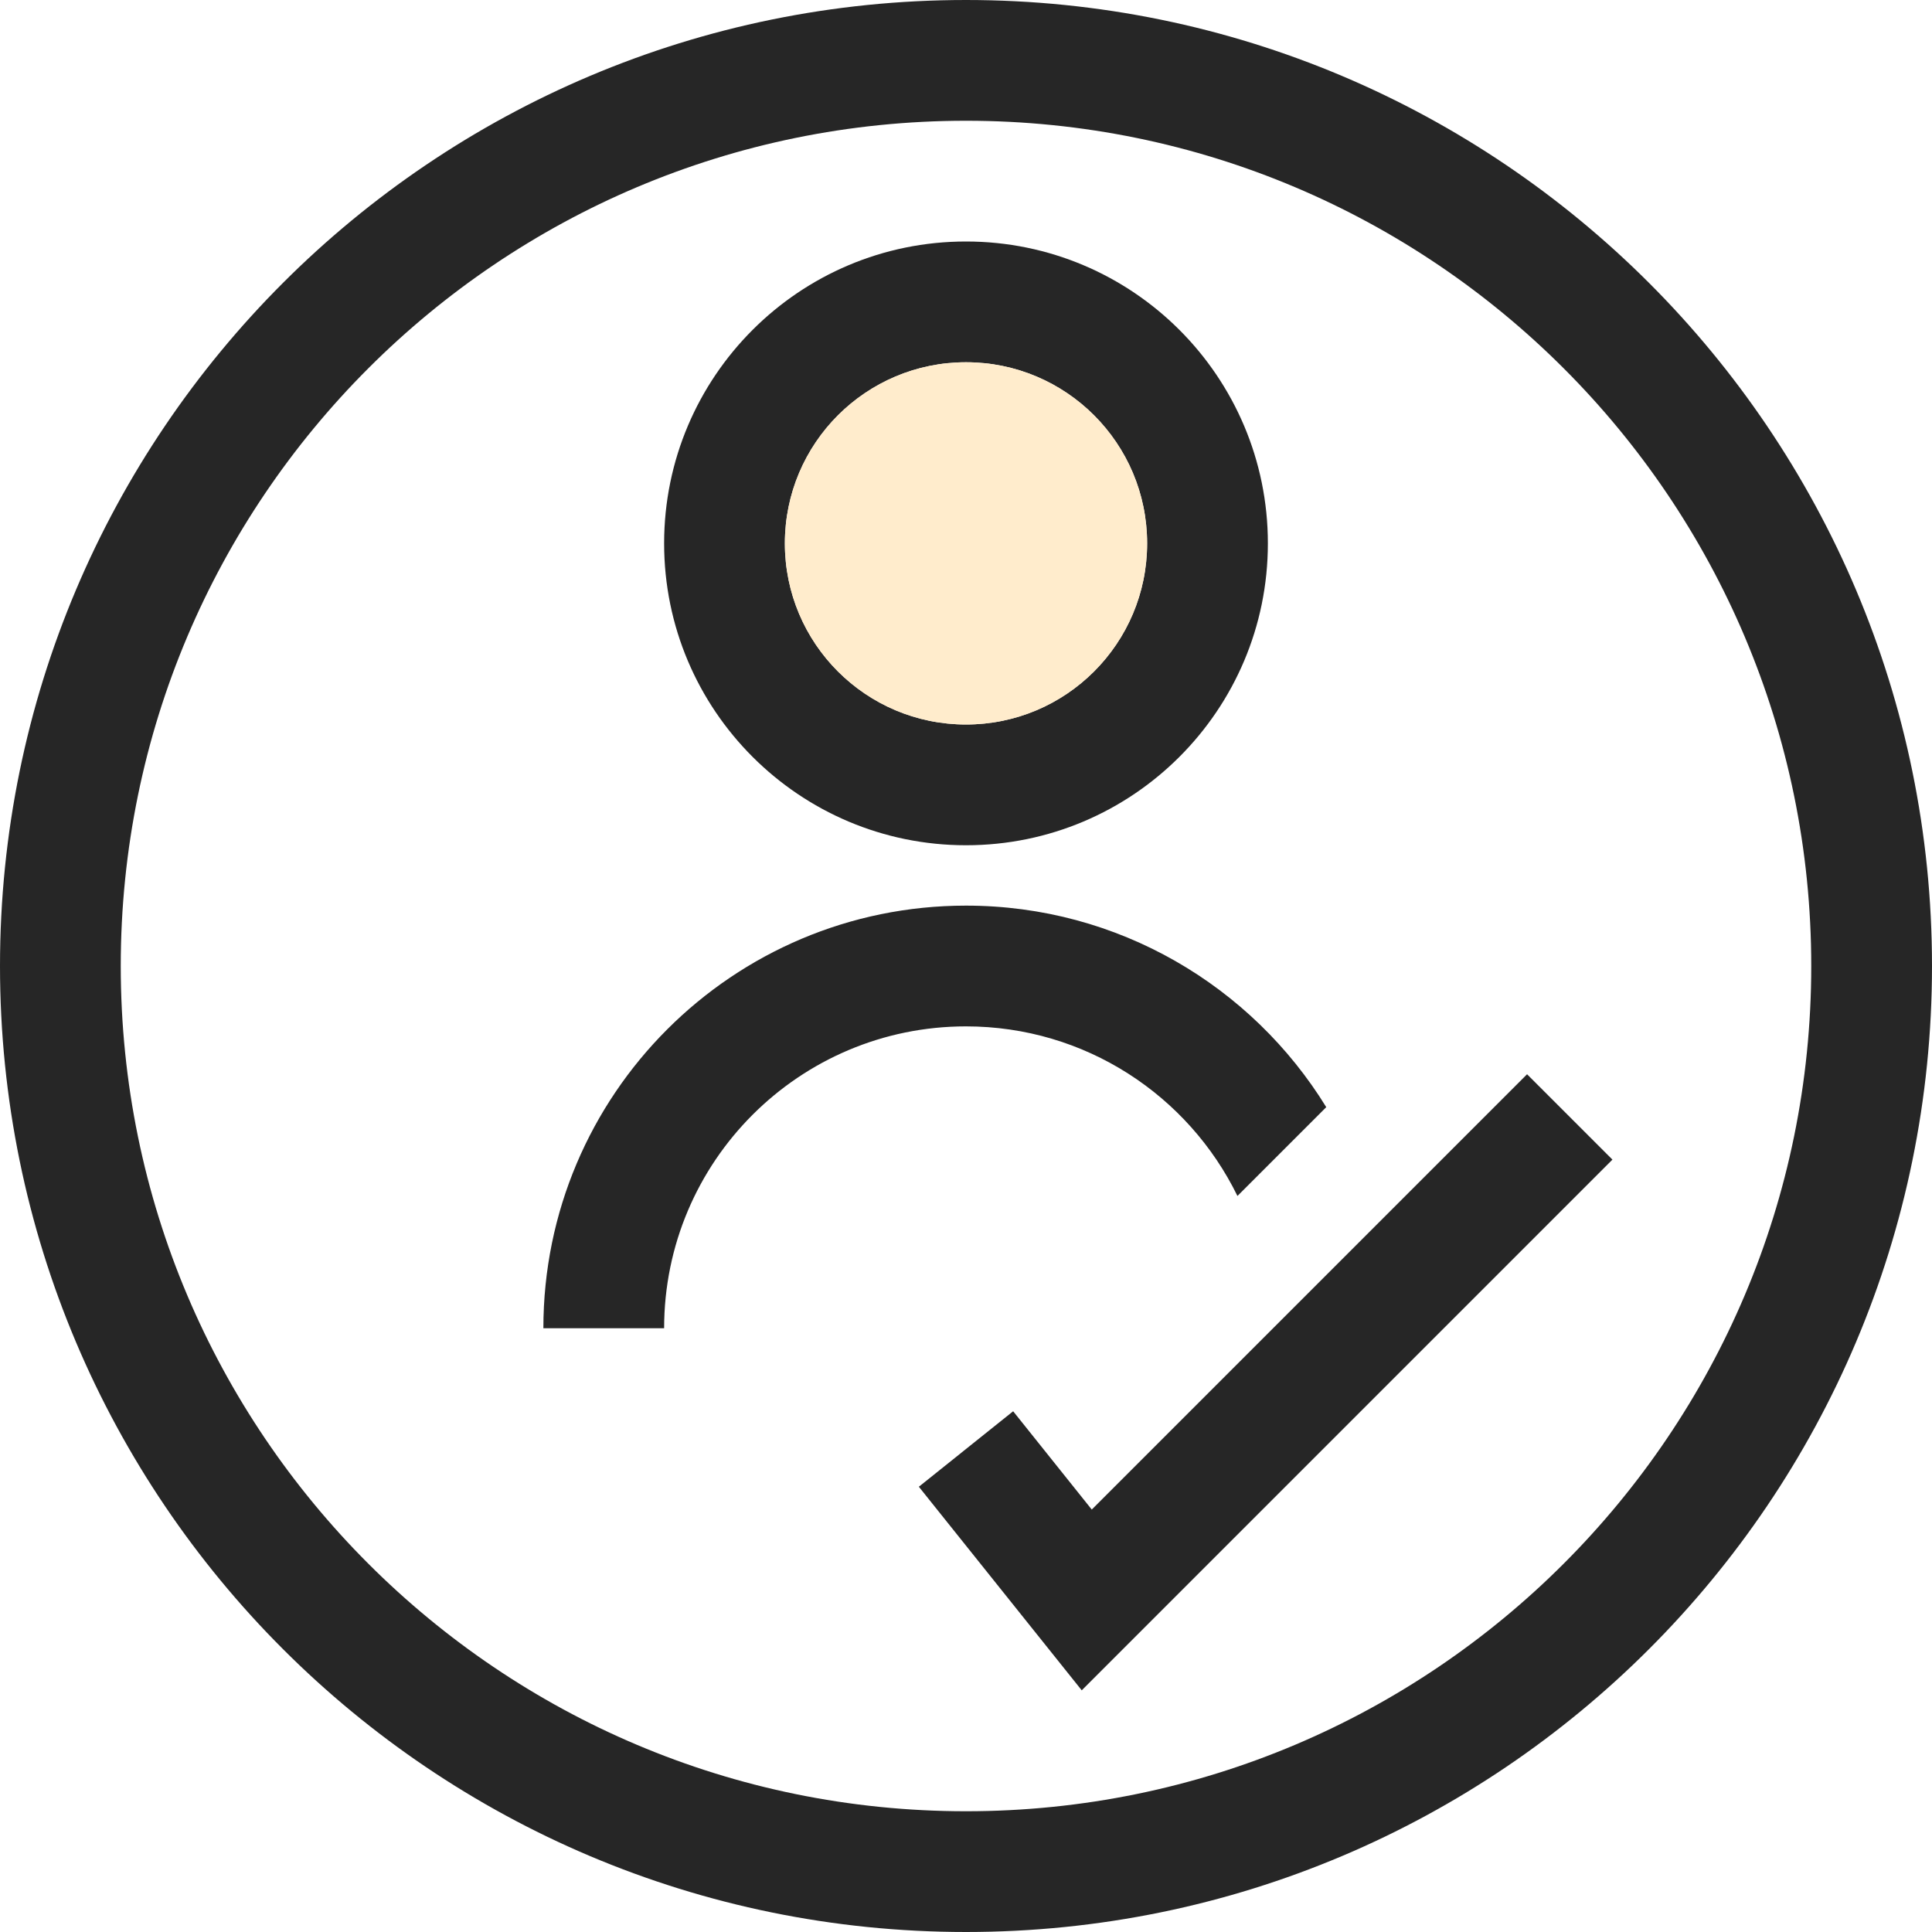
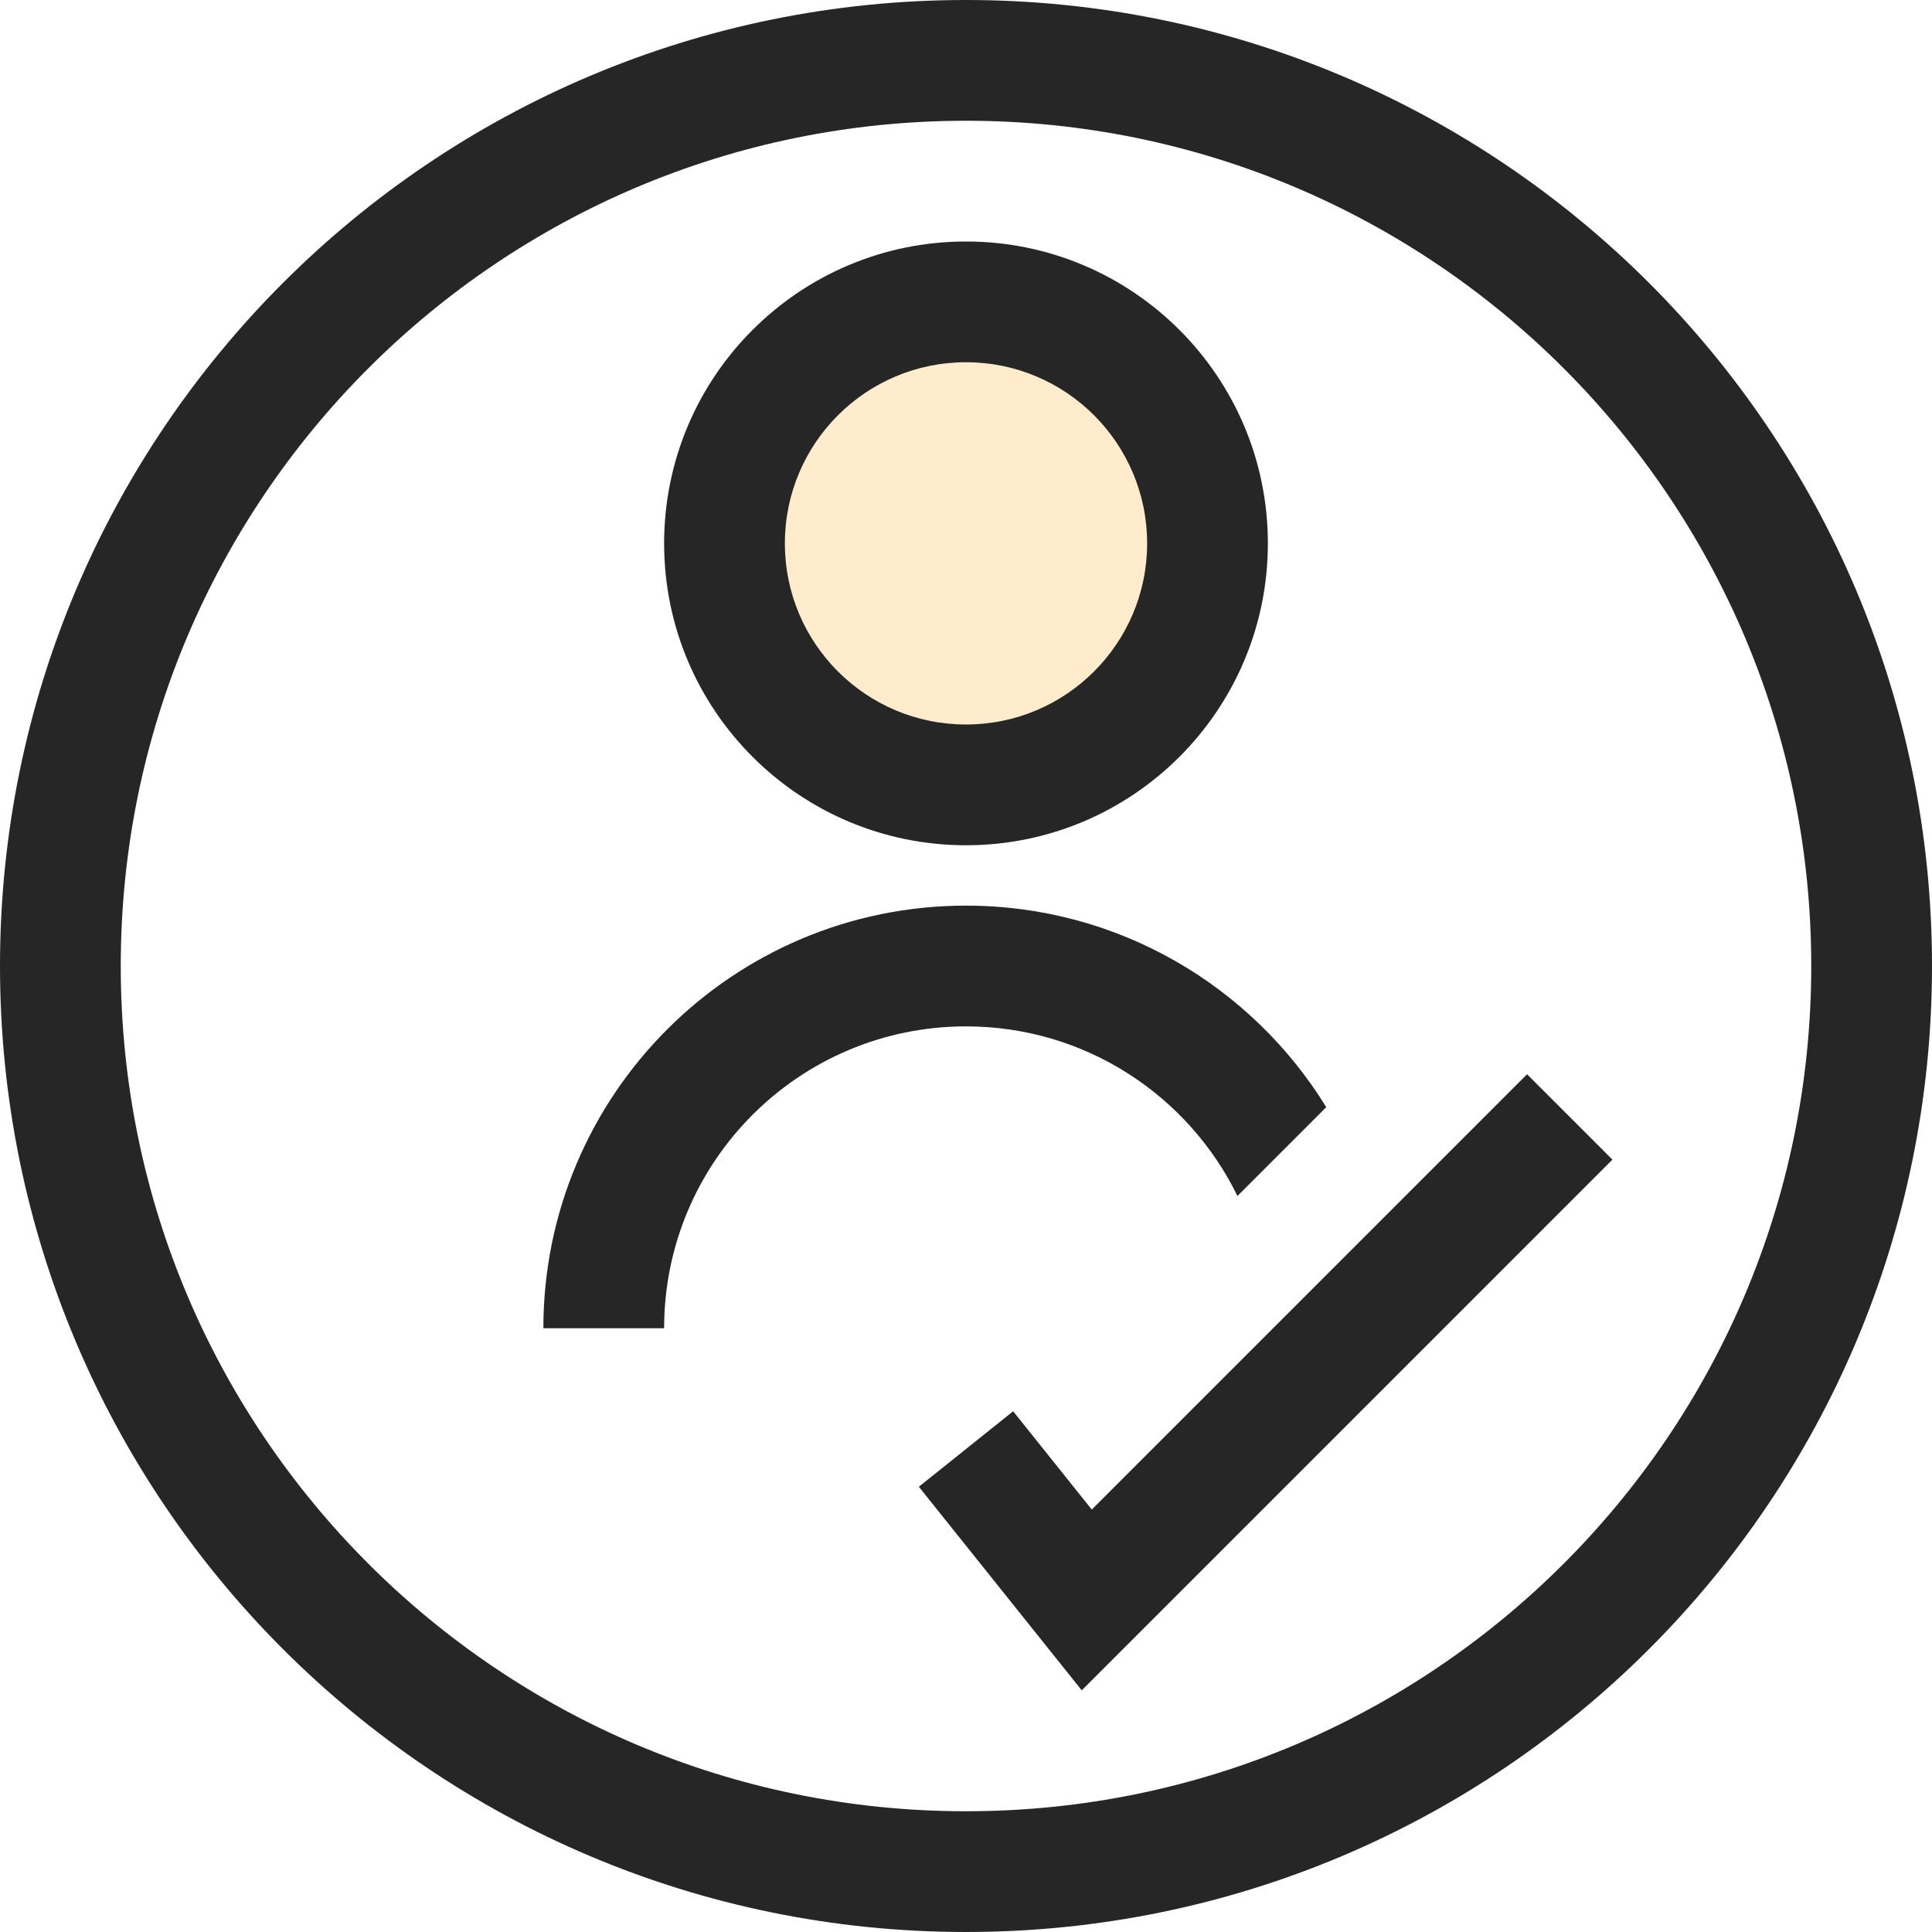
<svg xmlns="http://www.w3.org/2000/svg" width="32" height="32" viewBox="0 0 32 32" fill="none">
  <circle cx="16" cy="16" r="15" stroke="#262626" stroke-width="2" />
-   <path fill-rule="evenodd" clip-rule="evenodd" d="M16 12C17.657 12 19 10.657 19 9C19 7.343 17.657 6 16 6C14.343 6 13 7.343 13 9C13 10.657 14.343 12 16 12ZM16 14C18.761 14 21 11.761 21 9C21 6.239 18.761 4 16 4C13.239 4 11 6.239 11 9C11 11.761 13.239 14 16 14ZM18.083 25.003L25.293 17.793L26.707 19.207L17.917 27.997L15.219 24.625L16.781 23.375L18.083 25.003ZM16 17C13.239 17 11 19.239 11 22H9C9 18.134 12.134 15 16 15C18.523 15 20.735 16.335 21.967 18.338L20.496 19.809C19.683 18.146 17.976 17 16 17Z" fill="#262626" />
+   <path fillRule="evenodd" clipRule="evenodd" d="M16 12C17.657 12 19 10.657 19 9C19 7.343 17.657 6 16 6C14.343 6 13 7.343 13 9C13 10.657 14.343 12 16 12ZM16 14C18.761 14 21 11.761 21 9C21 6.239 18.761 4 16 4C13.239 4 11 6.239 11 9C11 11.761 13.239 14 16 14ZM18.083 25.003L25.293 17.793L26.707 19.207L17.917 27.997L15.219 24.625L16.781 23.375L18.083 25.003ZM16 17C13.239 17 11 19.239 11 22H9C9 18.134 12.134 15 16 15C18.523 15 20.735 16.335 21.967 18.338L20.496 19.809C19.683 18.146 17.976 17 16 17Z" fill="#262626" />
  <circle cx="16" cy="9" r="3" fill="#FFECCC" />
</svg>
